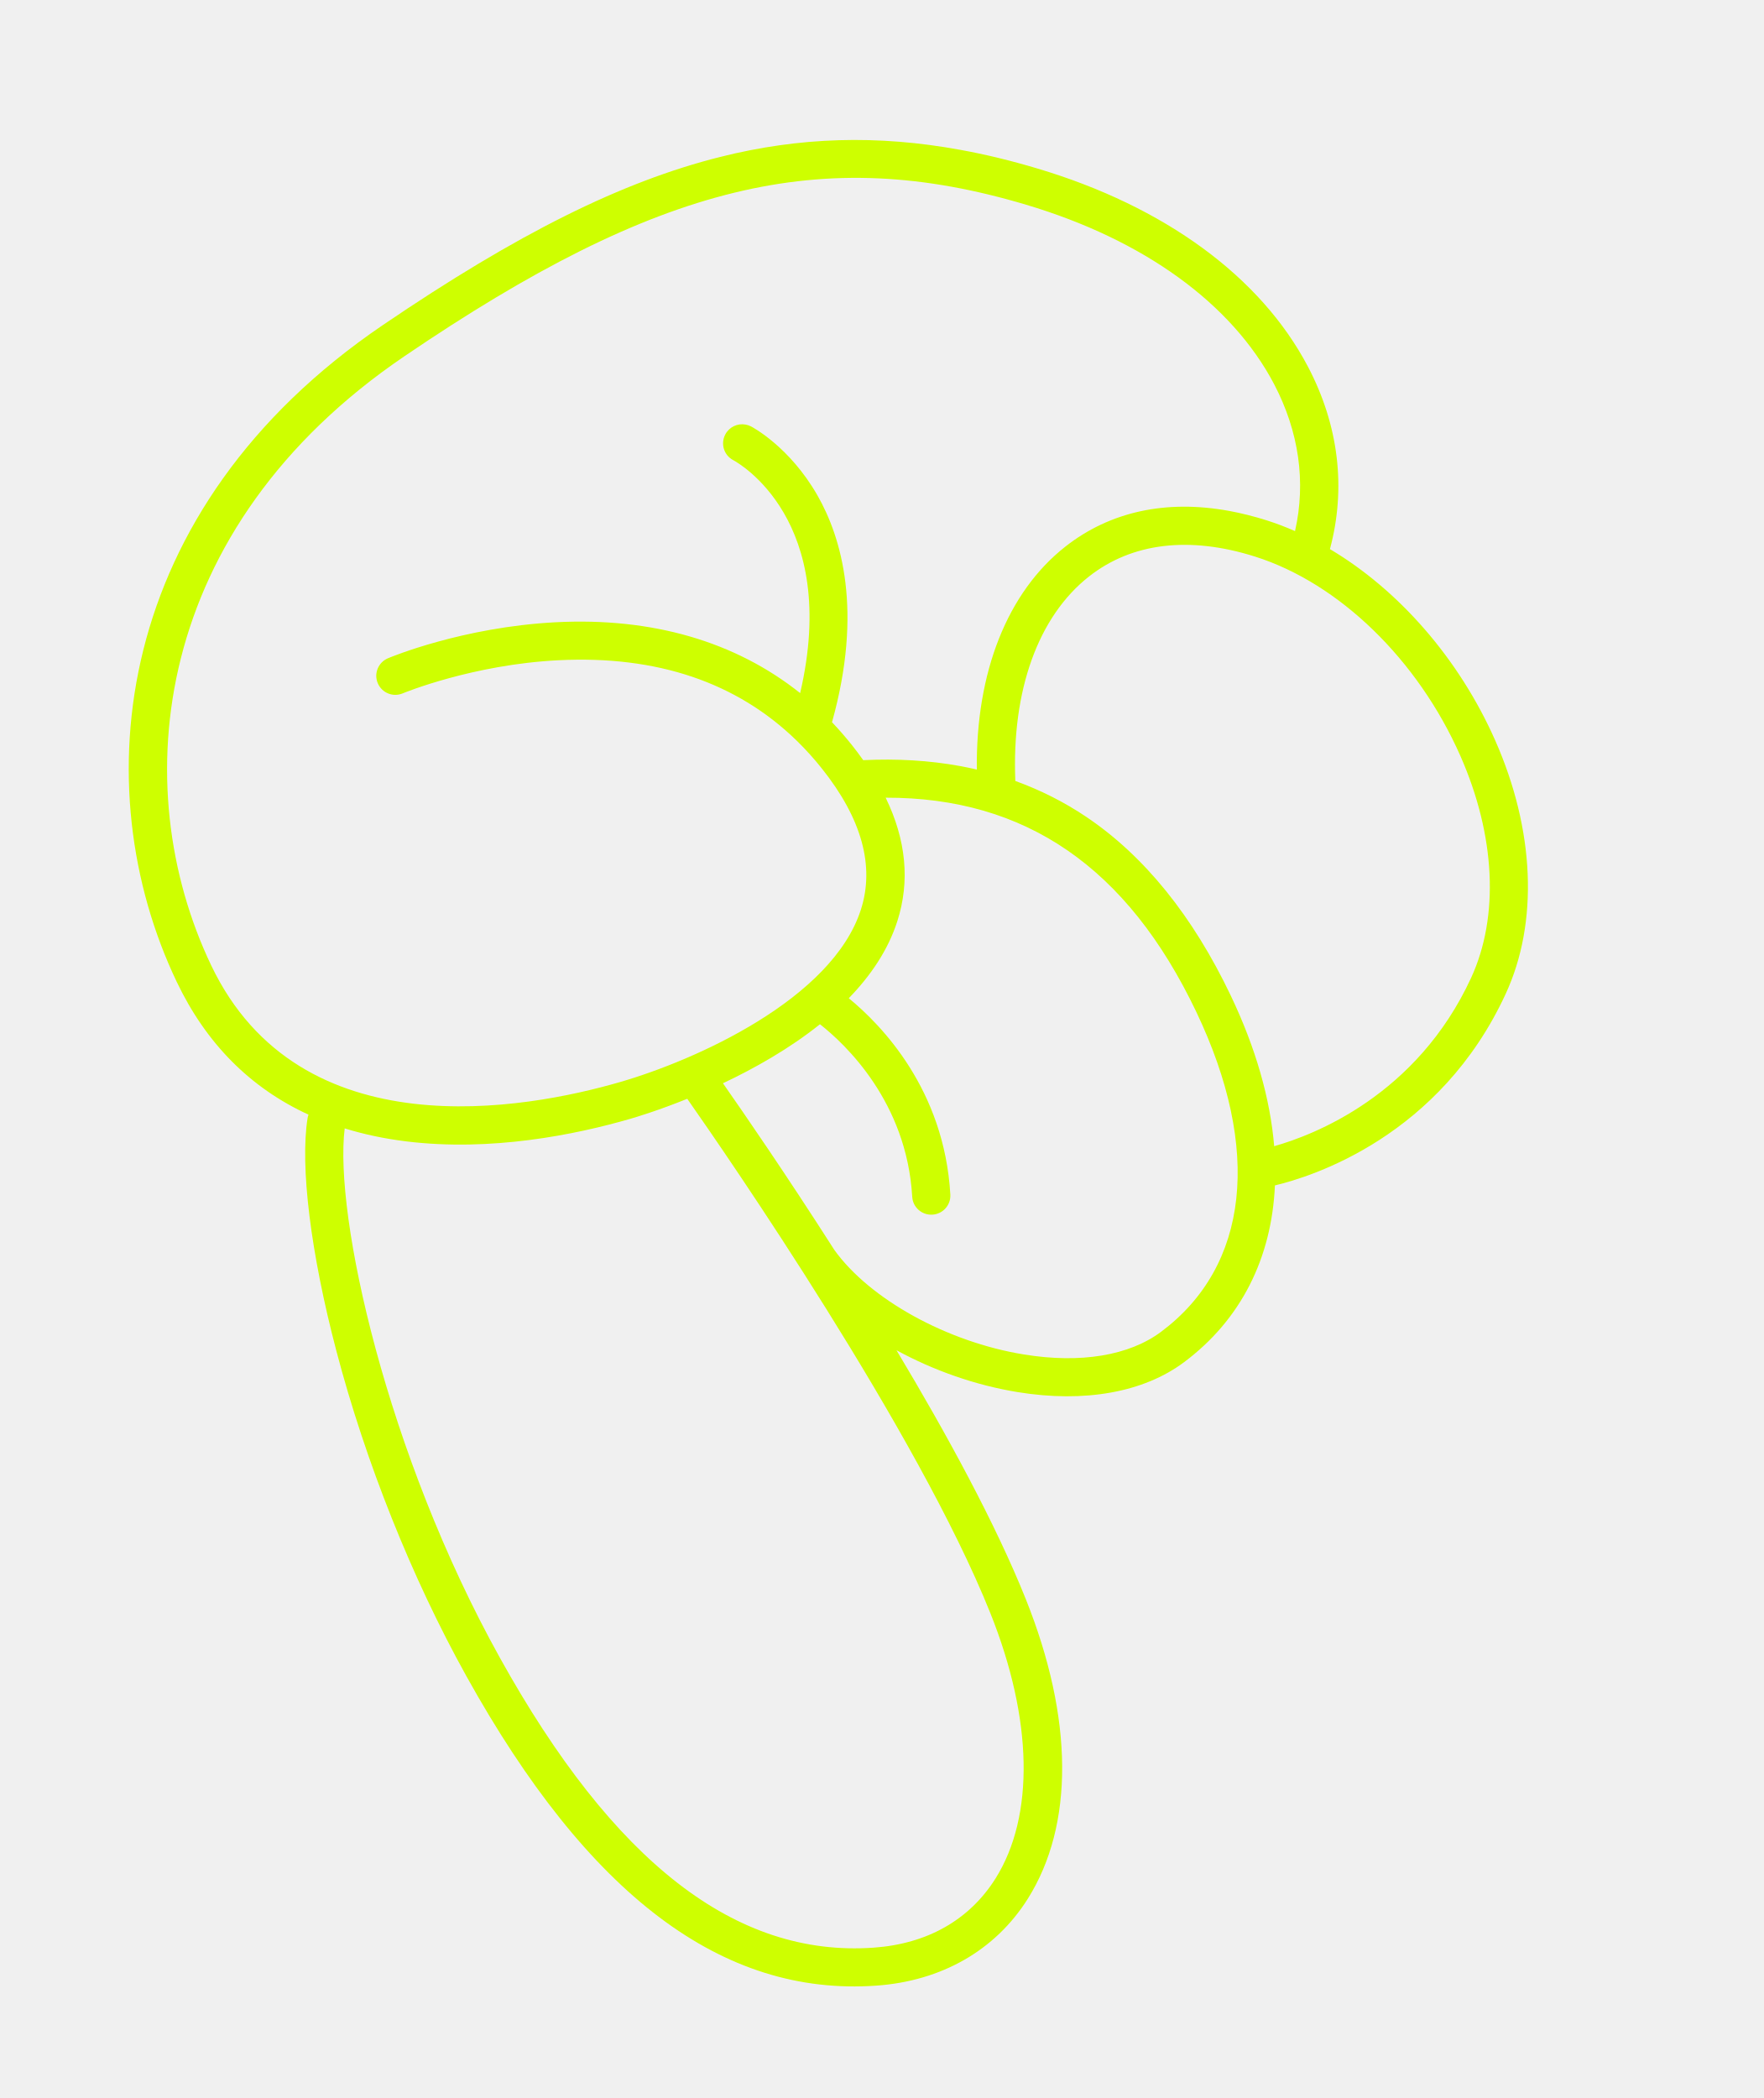
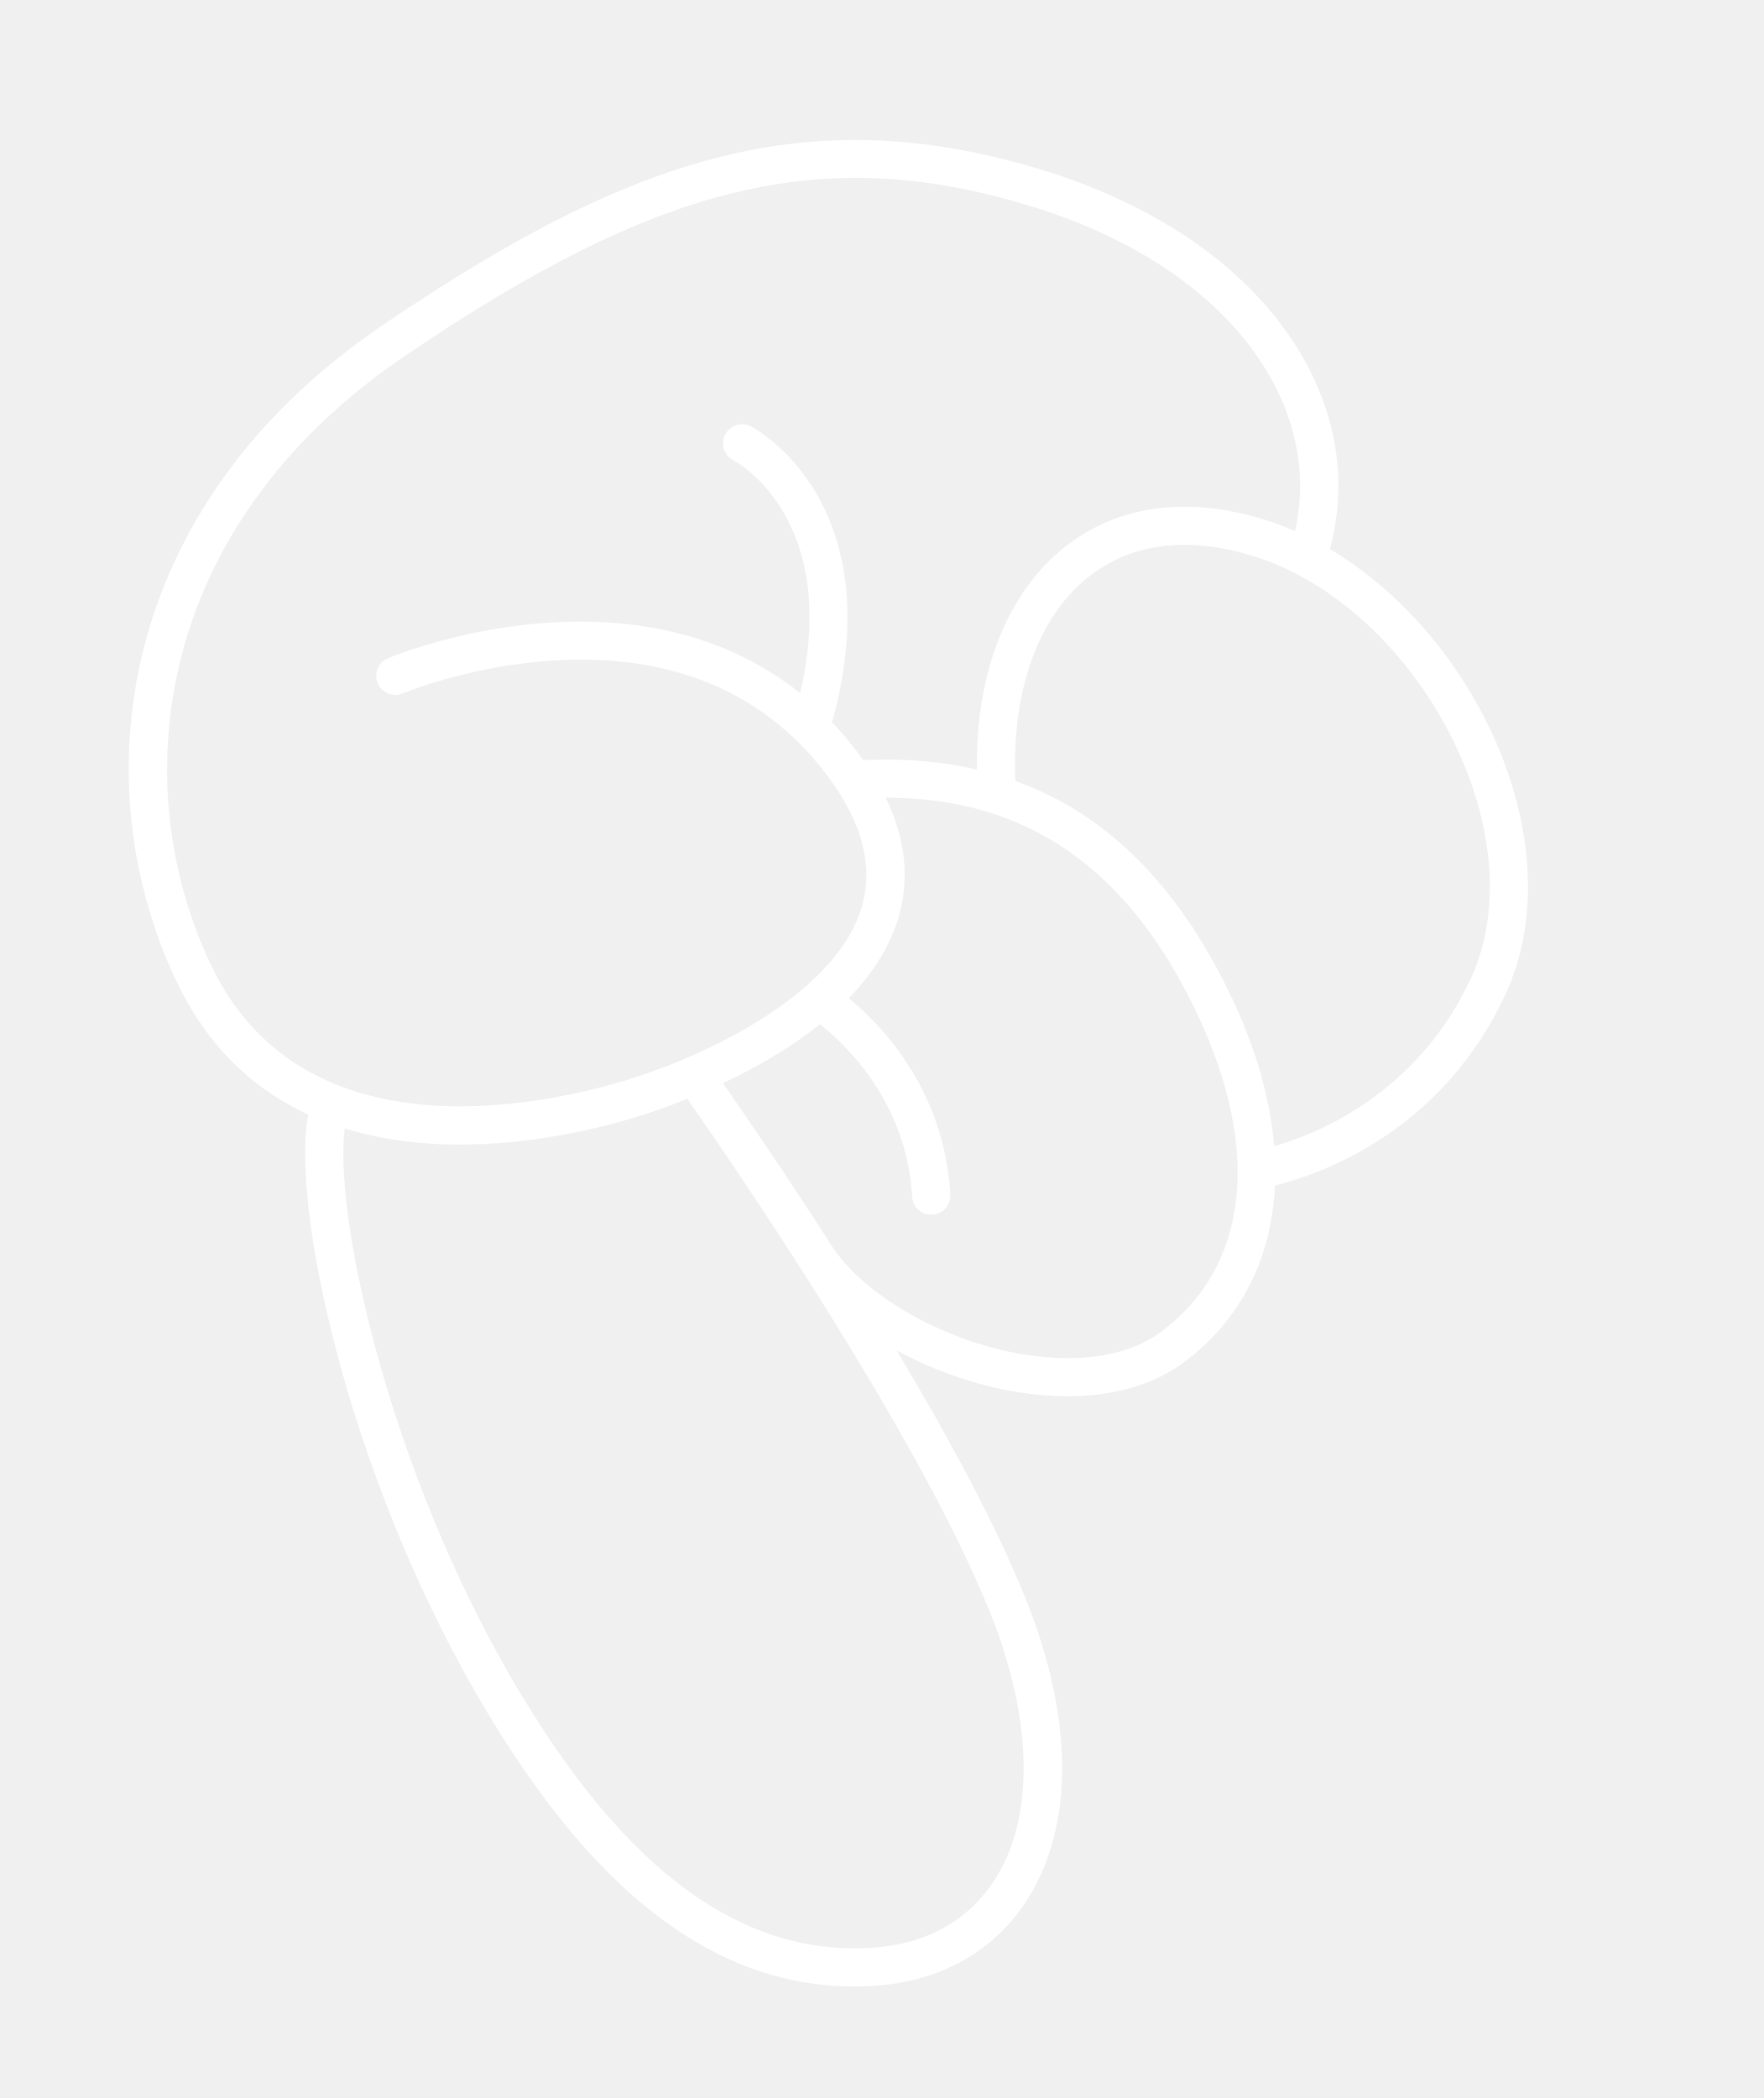
<svg xmlns="http://www.w3.org/2000/svg" width="232" height="276" viewBox="0 0 232 276" fill="none">
  <g clip-path="url(#clip0)">
-     <path d="M196.695 97.391C191.948 86.658 184.012 77.613 174.958 72.237C177.108 64.225 176.122 55.96 172.066 48.236C165.859 36.416 153.216 27.159 136.461 22.163C133.012 21.133 129.652 20.315 126.352 19.716C115.408 17.706 105.164 18.027 94.75 20.643C81.769 23.902 68.086 30.726 50.382 42.752C14.708 66.98 11.051 103.62 23.256 129.179C27.124 137.287 32.937 143.125 40.584 146.636C40.531 146.78 40.493 146.934 40.464 147.093C39.456 153.406 40.868 164.83 44.231 177.645C48.09 192.36 54.175 207.578 61.359 220.511C77.372 249.337 95.01 262.653 115.278 261.218C123.882 260.612 130.958 256.552 135.215 249.783C141.328 240.062 141.233 226.064 134.943 210.359C130.977 200.457 124.559 188.676 117.937 177.628C122.77 180.268 128.296 182.23 133.882 183.138C142.679 184.57 150.451 183.174 155.761 179.206C163.265 173.6 167.293 165.503 167.722 155.946C172.636 154.777 189.43 149.509 198.087 130.728C202.418 121.336 201.908 109.184 196.695 97.391ZM109.763 164.435C103.394 154.474 97.771 146.309 95.106 142.507C99.25 140.553 103.837 137.971 107.869 134.743C111.205 137.365 119.279 144.949 120.006 157.44C120.082 158.819 121.273 159.878 122.66 159.792C124.042 159.714 125.105 158.525 125.02 157.141C124.223 143.346 115.968 134.849 111.659 131.321C114.52 128.38 116.817 125.008 118.044 121.195C119.733 115.944 119.21 110.496 116.513 104.939C134.94 104.895 148.333 114.143 157.374 133.111C166.004 151.211 164.317 166.552 152.76 175.192C148.556 178.339 142.144 179.401 134.706 178.186C124.586 176.548 114.404 170.91 109.763 164.435ZM45.347 148.445C47.892 149.233 50.605 149.807 53.49 150.159C64.595 151.515 75.607 149.3 82.883 147.195C83.759 146.941 86.642 146.074 90.411 144.551C95.688 152.079 120.742 188.379 130.284 212.215C135.879 226.193 136.124 238.914 130.964 247.122C127.531 252.576 121.987 255.721 114.93 256.222C96.814 257.504 80.725 245.026 65.755 218.073C50.841 191.237 43.927 159.869 45.347 148.445ZM170.366 69.868C169.14 69.328 167.896 68.854 166.65 68.457C164.97 67.927 163.327 67.513 161.712 67.215C153.425 65.696 146.046 67.283 140.154 71.907C132.509 77.913 128.355 88.48 128.506 101.238C127.772 101.064 127.029 100.913 126.269 100.772C122.267 100.04 118.025 99.787 113.563 100.003C113.092 99.335 112.595 98.675 112.061 98.003C111.226 96.959 110.362 95.963 109.454 95.013C113.549 80.35 110.707 70.717 107.534 65.162C103.885 58.783 98.997 56.199 98.791 56.092C98.562 55.977 98.328 55.898 98.089 55.855C97.032 55.658 95.929 56.162 95.407 57.167C94.769 58.395 95.243 59.901 96.466 60.538C97.104 60.881 110.568 68.397 105.262 91.18C96.746 84.394 85.793 81.195 73.074 81.861C60.873 82.501 51.437 86.428 51.037 86.597C49.757 87.138 49.157 88.604 49.698 89.881C50.239 91.157 51.707 91.753 52.987 91.212C53.163 91.141 62.175 87.422 73.476 86.857C86.441 86.205 96.961 89.775 104.832 97.459C104.868 97.491 104.897 97.525 104.933 97.557C106.052 98.661 107.123 99.846 108.131 101.116C113.371 107.696 115.094 113.938 113.254 119.661C109.473 131.442 91.51 139.483 81.488 142.372C69.234 145.911 39.474 151.494 27.786 127.004C16.507 103.376 19.99 69.43 53.202 46.866C86.671 24.12 108.085 18.907 135.013 26.94C150.462 31.547 162.043 39.927 167.617 50.542C170.889 56.795 171.824 63.421 170.366 69.868ZM193.53 128.639C186.391 144.134 172.798 149.33 167.624 150.785C167.106 144.585 165.216 137.896 161.903 130.957C156.911 120.486 150.517 112.577 142.886 107.45C139.988 105.503 136.874 103.935 133.571 102.738C133.076 90.843 136.568 81.105 143.26 75.84C148.926 71.39 156.483 70.488 165.124 73.227C176.175 76.732 186.513 86.766 192.104 99.409C196.736 109.902 197.256 120.55 193.53 128.639Z" fill="#ceff00" />
+     <path d="M196.695 97.391C191.948 86.658 184.012 77.613 174.958 72.237C177.108 64.225 176.122 55.96 172.066 48.236C165.859 36.416 153.216 27.159 136.461 22.163C133.012 21.133 129.652 20.315 126.352 19.716C115.408 17.706 105.164 18.027 94.75 20.643C81.769 23.902 68.086 30.726 50.382 42.752C14.708 66.98 11.051 103.62 23.256 129.179C27.124 137.287 32.937 143.125 40.584 146.636C40.531 146.78 40.493 146.934 40.464 147.093C39.456 153.406 40.868 164.83 44.231 177.645C48.09 192.36 54.175 207.578 61.359 220.511C77.372 249.337 95.01 262.653 115.278 261.218C123.882 260.612 130.958 256.552 135.215 249.783C141.328 240.062 141.233 226.064 134.943 210.359C130.977 200.457 124.559 188.676 117.937 177.628C122.77 180.268 128.296 182.23 133.882 183.138C142.679 184.57 150.451 183.174 155.761 179.206C163.265 173.6 167.293 165.503 167.722 155.946C172.636 154.777 189.43 149.509 198.087 130.728C202.418 121.336 201.908 109.184 196.695 97.391ZM109.763 164.435C103.394 154.474 97.771 146.309 95.106 142.507C99.25 140.553 103.837 137.971 107.869 134.743C111.205 137.365 119.279 144.949 120.006 157.44C120.082 158.819 121.273 159.878 122.66 159.792C124.042 159.714 125.105 158.525 125.02 157.141C124.223 143.346 115.968 134.849 111.659 131.321C114.52 128.38 116.817 125.008 118.044 121.195C119.733 115.944 119.21 110.496 116.513 104.939C134.94 104.895 148.333 114.143 157.374 133.111C166.004 151.211 164.317 166.552 152.76 175.192C148.556 178.339 142.144 179.401 134.706 178.186C124.586 176.548 114.404 170.91 109.763 164.435ZM45.347 148.445C47.892 149.233 50.605 149.807 53.49 150.159C64.595 151.515 75.607 149.3 82.883 147.195C83.759 146.941 86.642 146.074 90.411 144.551C95.688 152.079 120.742 188.379 130.284 212.215C135.879 226.193 136.124 238.914 130.964 247.122C127.531 252.576 121.987 255.721 114.93 256.222C96.814 257.504 80.725 245.026 65.755 218.073C50.841 191.237 43.927 159.869 45.347 148.445ZM170.366 69.868C169.14 69.328 167.896 68.854 166.65 68.457C164.97 67.927 163.327 67.513 161.712 67.215C153.425 65.696 146.046 67.283 140.154 71.907C132.509 77.913 128.355 88.48 128.506 101.238C127.772 101.064 127.029 100.913 126.269 100.772C122.267 100.04 118.025 99.787 113.563 100.003C113.092 99.335 112.595 98.675 112.061 98.003C111.226 96.959 110.362 95.963 109.454 95.013C113.549 80.35 110.707 70.717 107.534 65.162C103.885 58.783 98.997 56.199 98.791 56.092C98.562 55.977 98.328 55.898 98.089 55.855C97.032 55.658 95.929 56.162 95.407 57.167C94.769 58.395 95.243 59.901 96.466 60.538C97.104 60.881 110.568 68.397 105.262 91.18C96.746 84.394 85.793 81.195 73.074 81.861C60.873 82.501 51.437 86.428 51.037 86.597C49.757 87.138 49.157 88.604 49.698 89.881C50.239 91.157 51.707 91.753 52.987 91.212C53.163 91.141 62.175 87.422 73.476 86.857C86.441 86.205 96.961 89.775 104.832 97.459C104.868 97.491 104.897 97.525 104.933 97.557C106.052 98.661 107.123 99.846 108.131 101.116C113.371 107.696 115.094 113.938 113.254 119.661C109.473 131.442 91.51 139.483 81.488 142.372C69.234 145.911 39.474 151.494 27.786 127.004C16.507 103.376 19.99 69.43 53.202 46.866C86.671 24.12 108.085 18.907 135.013 26.94C150.462 31.547 162.043 39.927 167.617 50.542C170.889 56.795 171.824 63.421 170.366 69.868ZM193.53 128.639C186.391 144.134 172.798 149.33 167.624 150.785C167.106 144.585 165.216 137.896 161.903 130.957C156.911 120.486 150.517 112.577 142.886 107.45C139.988 105.503 136.874 103.935 133.571 102.738C133.076 90.843 136.568 81.105 143.26 75.84C148.926 71.39 156.483 70.488 165.124 73.227C176.175 76.732 186.513 86.766 192.104 99.409C196.736 109.902 197.256 120.55 193.53 128.639Z" fill="#fff" />
  </g>
  <defs>
    <clipPath id="clip0">
      <rect width="238.818" height="178.028" fill="white" transform="translate(58.6899 275.872) rotate(-104.066)" />
    </clipPath>
  </defs>
</svg>
